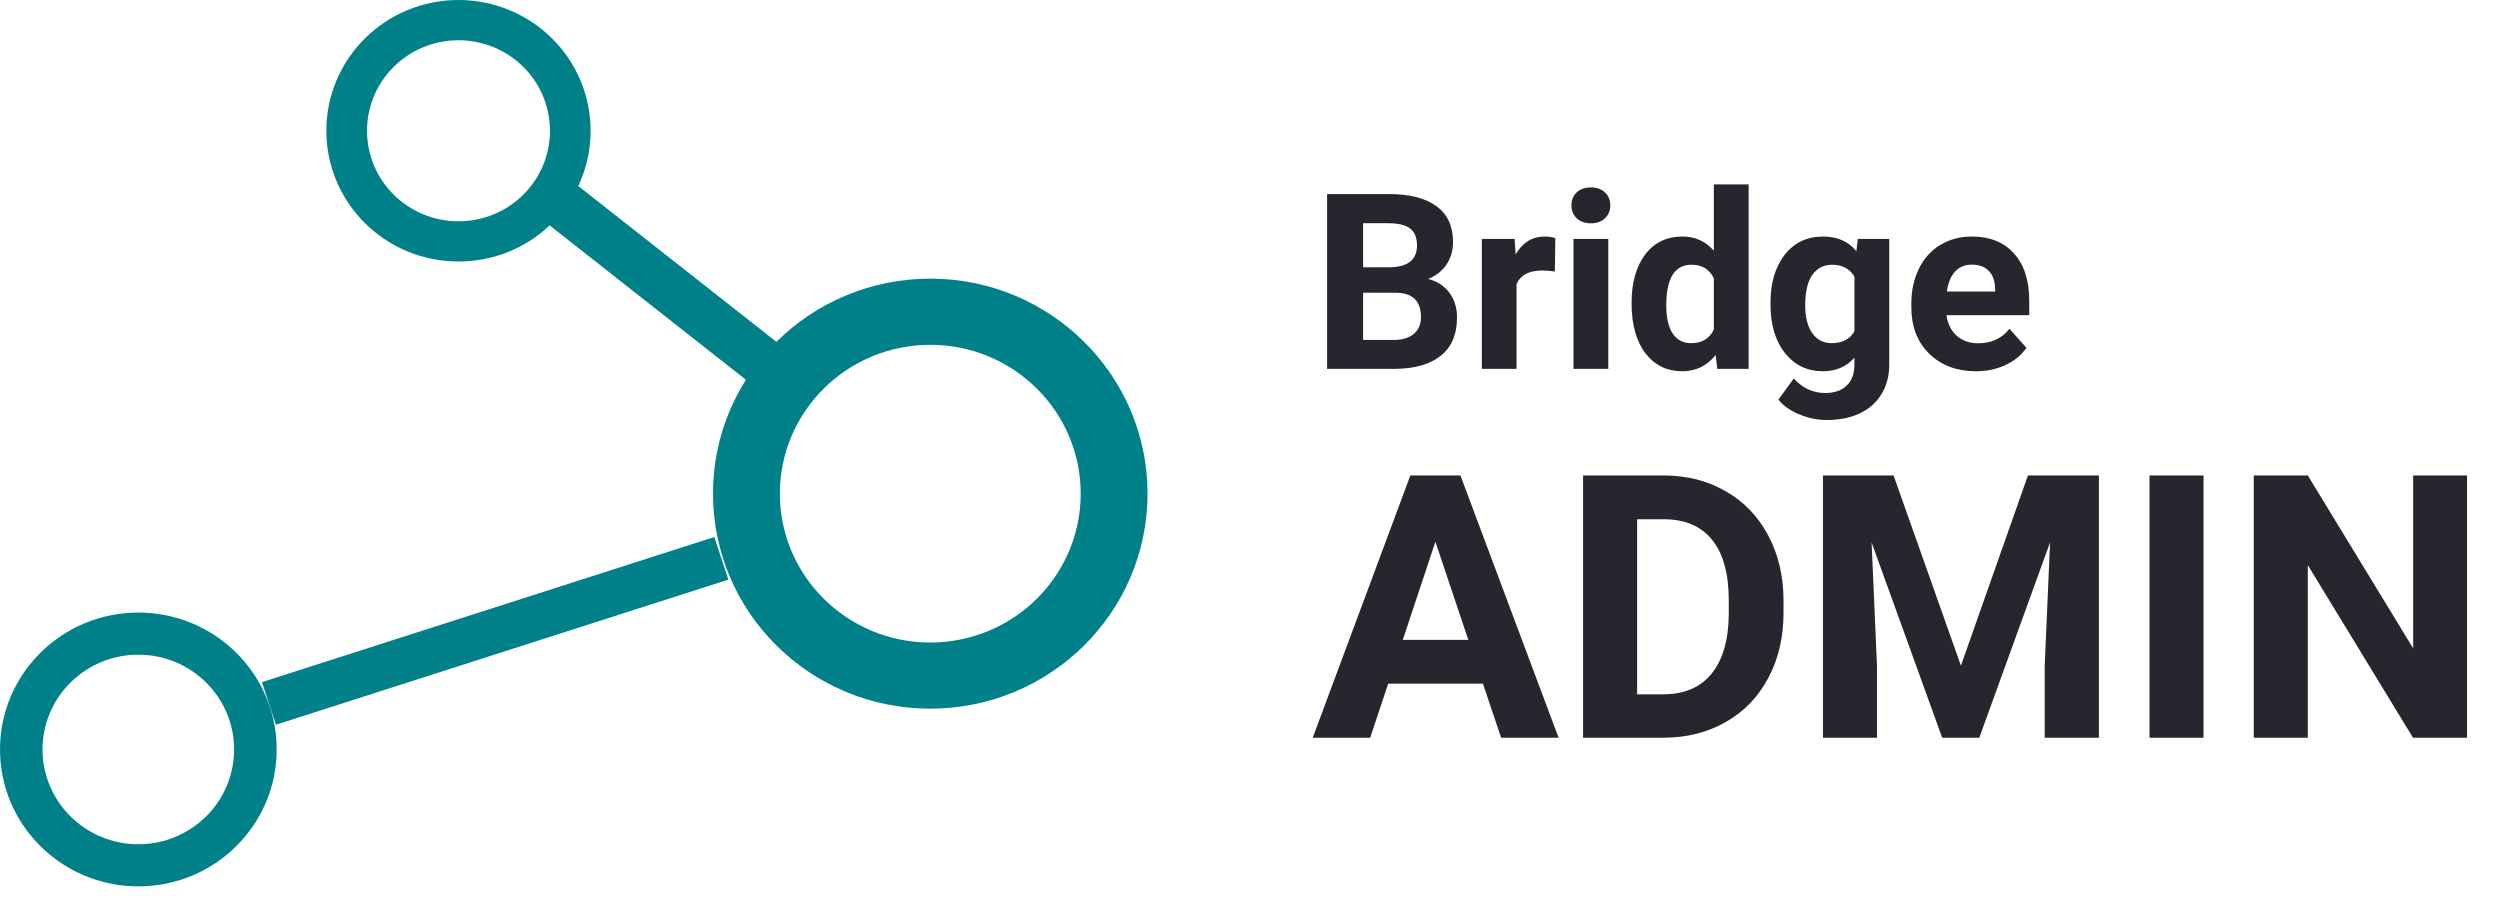
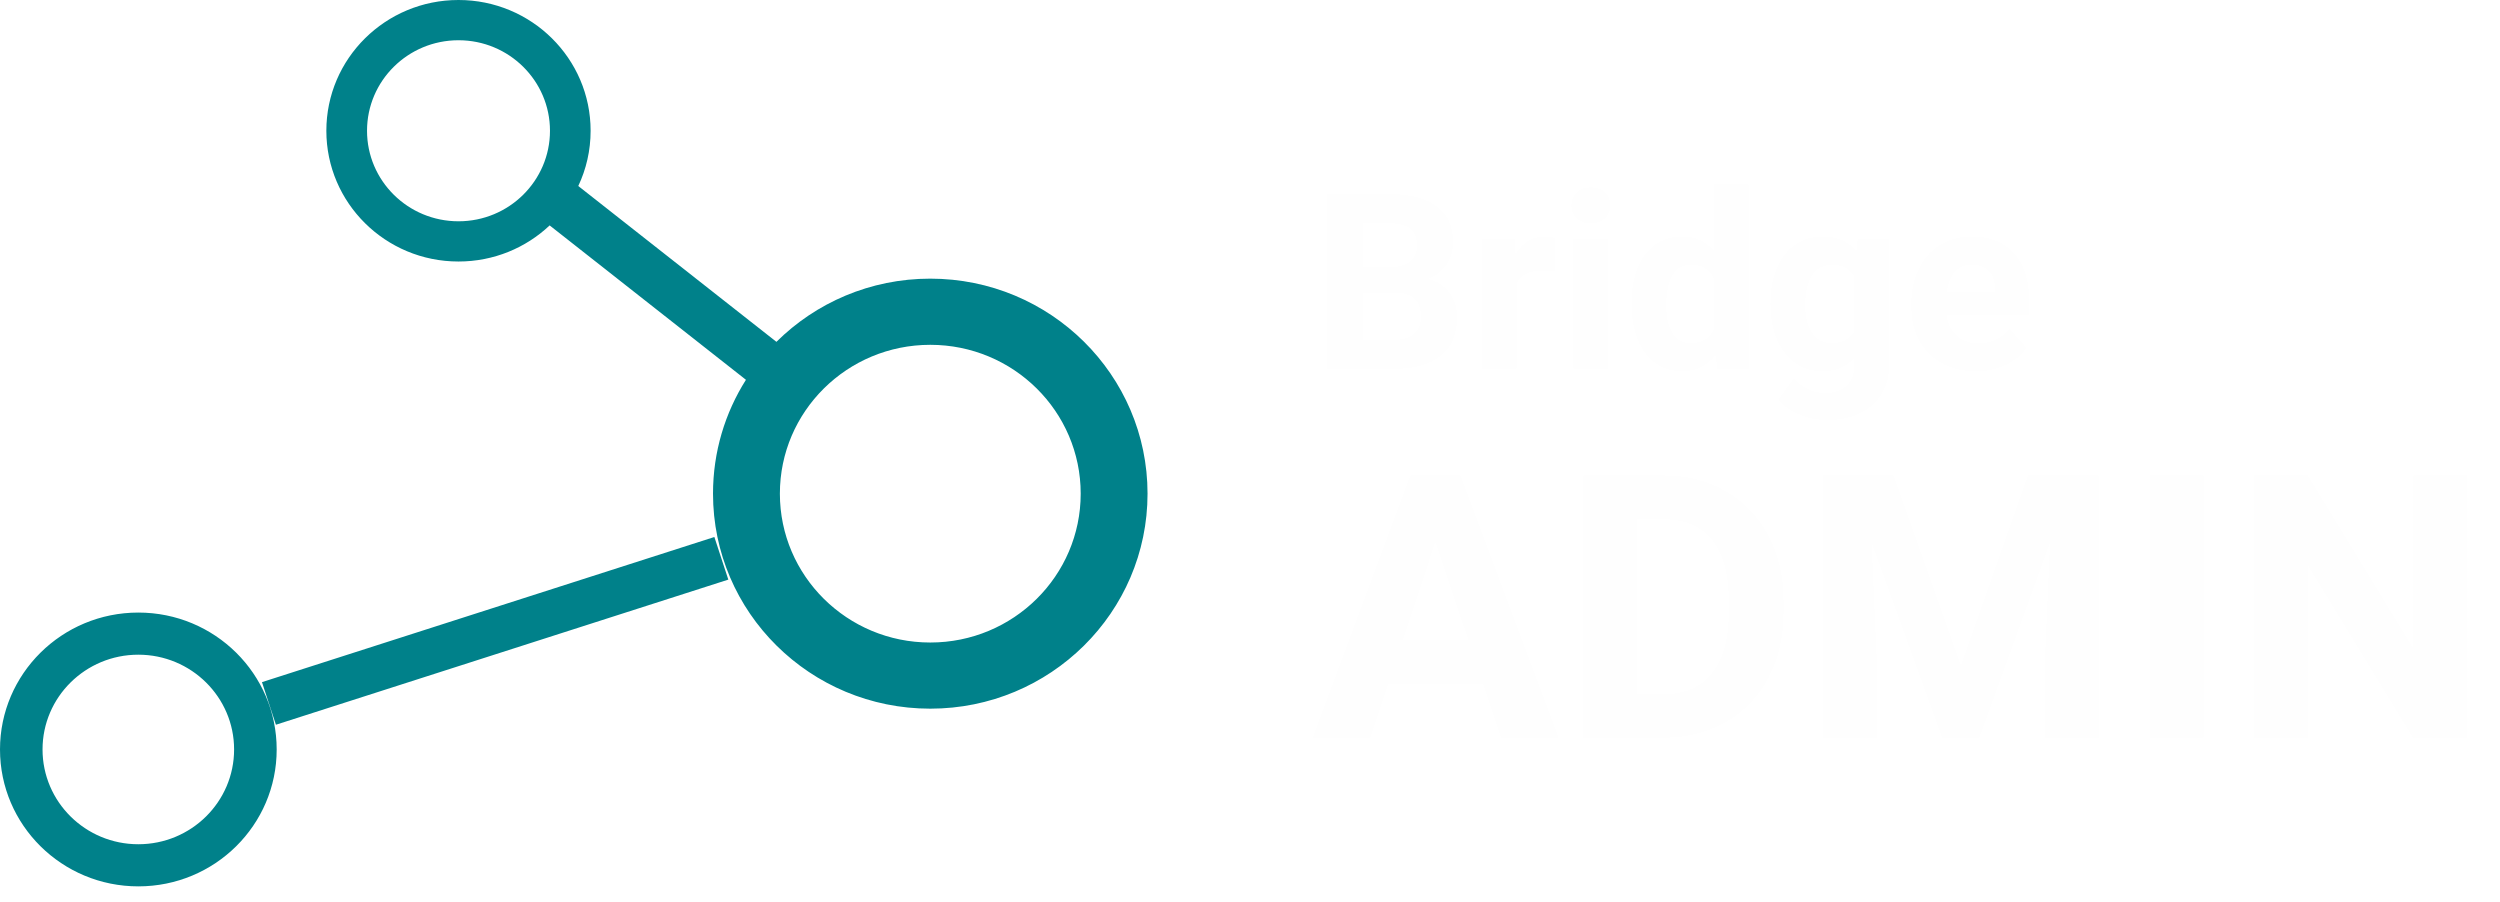
<svg xmlns="http://www.w3.org/2000/svg" width="122" height="44" viewBox="0 0 122 44" fill="none">
  <path fill-rule="evenodd" clip-rule="evenodd" d="M22.374 12.762C24.099 12.762 25.666 12.092 26.823 11L36.402 18.534C35.383 20.145 34.795 22.05 34.795 24.091C34.795 29.885 39.542 34.583 45.397 34.583C51.253 34.583 56 29.885 56 24.091C56 18.296 51.253 13.598 45.397 13.598C42.464 13.598 39.809 14.777 37.889 16.682L28.22 9.077C28.607 8.258 28.822 7.345 28.822 6.381C28.822 2.857 25.935 0 22.374 0C18.813 0 15.926 2.857 15.926 6.381C15.926 9.905 18.813 12.762 22.374 12.762ZM22.375 10.799C24.84 10.799 26.839 8.821 26.839 6.382C26.839 3.942 24.84 1.964 22.375 1.964C19.909 1.964 17.911 3.942 17.911 6.382C17.911 8.821 19.909 10.799 22.375 10.799ZM12.784 33.288L34.861 26.206L35.542 28.285L13.465 35.367L12.784 33.288ZM13.502 36.574C13.502 40.264 10.48 43.255 6.751 43.255C3.023 43.255 0 40.264 0 36.574C0 32.884 3.023 29.893 6.751 29.893C10.48 29.893 13.502 32.884 13.502 36.574ZM11.424 36.574C11.424 39.129 9.331 41.199 6.75 41.199C4.169 41.199 2.076 39.129 2.076 36.574C2.076 34.02 4.169 31.949 6.75 31.949C9.331 31.949 11.424 34.02 11.424 36.574ZM52.738 24.091C52.738 28.102 49.452 31.355 45.398 31.355C41.344 31.355 38.058 28.102 38.058 24.091C38.058 20.079 41.344 16.827 45.398 16.827C49.452 16.827 52.738 20.079 52.738 24.091Z" fill="#00818A" />
-   <path d="M64.762 18V9.469H67.75C68.785 9.469 69.57 9.668 70.106 10.066C70.641 10.461 70.908 11.041 70.908 11.807C70.908 12.225 70.801 12.594 70.586 12.914C70.371 13.23 70.072 13.463 69.689 13.611C70.127 13.721 70.471 13.941 70.721 14.273C70.975 14.605 71.102 15.012 71.102 15.492C71.102 16.312 70.84 16.934 70.316 17.355C69.793 17.777 69.047 17.992 68.078 18H64.762ZM66.519 14.285V16.588H68.025C68.439 16.588 68.762 16.49 68.992 16.295C69.227 16.096 69.344 15.822 69.344 15.475C69.344 14.693 68.939 14.297 68.131 14.285H66.519ZM66.519 13.043H67.82C68.707 13.027 69.15 12.674 69.15 11.982C69.15 11.596 69.037 11.318 68.811 11.15C68.588 10.979 68.234 10.893 67.75 10.893H66.519V13.043ZM75.877 13.248C75.647 13.217 75.443 13.201 75.268 13.201C74.627 13.201 74.207 13.418 74.008 13.852V18H72.314V11.66H73.914L73.961 12.416C74.301 11.834 74.772 11.543 75.373 11.543C75.561 11.543 75.736 11.568 75.9 11.619L75.877 13.248ZM78.484 18H76.785V11.66H78.484V18ZM76.686 10.02C76.686 9.766 76.769 9.557 76.938 9.393C77.109 9.229 77.342 9.146 77.635 9.146C77.924 9.146 78.154 9.229 78.326 9.393C78.498 9.557 78.584 9.766 78.584 10.02C78.584 10.277 78.496 10.488 78.32 10.652C78.148 10.816 77.92 10.898 77.635 10.898C77.35 10.898 77.119 10.816 76.943 10.652C76.772 10.488 76.686 10.277 76.686 10.02ZM79.621 14.783C79.621 13.795 79.842 13.008 80.283 12.422C80.728 11.836 81.336 11.543 82.106 11.543C82.723 11.543 83.232 11.773 83.635 12.234V9H85.334V18H83.805L83.723 17.326C83.301 17.854 82.758 18.117 82.094 18.117C81.348 18.117 80.748 17.824 80.295 17.238C79.846 16.648 79.621 15.83 79.621 14.783ZM81.314 14.906C81.314 15.5 81.418 15.955 81.625 16.271C81.832 16.588 82.133 16.746 82.527 16.746C83.051 16.746 83.42 16.525 83.635 16.084V13.582C83.424 13.141 83.059 12.92 82.539 12.92C81.723 12.92 81.314 13.582 81.314 14.906ZM86.4 14.783C86.4 13.81 86.631 13.027 87.092 12.434C87.557 11.84 88.182 11.543 88.967 11.543C89.662 11.543 90.203 11.781 90.59 12.258L90.66 11.66H92.195V17.789C92.195 18.344 92.068 18.826 91.814 19.236C91.564 19.646 91.211 19.959 90.754 20.174C90.297 20.389 89.762 20.496 89.148 20.496C88.684 20.496 88.231 20.402 87.789 20.215C87.348 20.031 87.014 19.793 86.787 19.5L87.537 18.469C87.959 18.941 88.471 19.178 89.072 19.178C89.522 19.178 89.871 19.057 90.121 18.814C90.371 18.576 90.496 18.236 90.496 17.795V17.455C90.106 17.896 89.592 18.117 88.955 18.117C88.193 18.117 87.576 17.82 87.103 17.227C86.635 16.629 86.4 15.838 86.4 14.854V14.783ZM88.094 14.906C88.094 15.48 88.209 15.932 88.439 16.26C88.67 16.584 88.986 16.746 89.389 16.746C89.904 16.746 90.273 16.553 90.496 16.166V13.5C90.269 13.113 89.904 12.92 89.4 12.92C88.994 12.92 88.674 13.086 88.439 13.418C88.209 13.75 88.094 14.246 88.094 14.906ZM96.42 18.117C95.49 18.117 94.732 17.832 94.147 17.262C93.564 16.691 93.273 15.932 93.273 14.982V14.818C93.273 14.182 93.397 13.613 93.643 13.113C93.889 12.609 94.236 12.223 94.686 11.953C95.139 11.68 95.654 11.543 96.232 11.543C97.1 11.543 97.781 11.816 98.277 12.363C98.777 12.91 99.027 13.685 99.027 14.69V15.381H94.99C95.045 15.795 95.209 16.127 95.482 16.377C95.76 16.627 96.109 16.752 96.531 16.752C97.184 16.752 97.693 16.516 98.061 16.043L98.893 16.975C98.639 17.334 98.295 17.615 97.861 17.818C97.428 18.018 96.947 18.117 96.42 18.117ZM96.227 12.914C95.891 12.914 95.617 13.027 95.406 13.254C95.199 13.48 95.066 13.805 95.008 14.227H97.363V14.092C97.356 13.717 97.254 13.428 97.059 13.225C96.863 13.018 96.586 12.914 96.227 12.914Z" fill="#27262E" />
-   <path d="M72.367 33.363H67.744L66.865 36H64.061L68.825 23.203H71.269L76.059 36H73.255L72.367 33.363ZM68.456 31.227H71.655L70.047 26.438L68.456 31.227ZM77.254 36V23.203H81.191C82.316 23.203 83.321 23.458 84.206 23.968C85.097 24.472 85.791 25.192 86.289 26.13C86.787 27.061 87.036 28.122 87.036 29.311V29.9C87.036 31.09 86.79 32.148 86.298 33.073C85.811 33.999 85.123 34.717 84.232 35.227C83.342 35.736 82.337 35.994 81.218 36H77.254ZM79.891 25.339V33.882H81.165C82.196 33.882 82.984 33.545 83.529 32.871C84.074 32.197 84.353 31.233 84.364 29.98V29.303C84.364 28.002 84.095 27.018 83.556 26.35C83.017 25.676 82.228 25.339 81.191 25.339H79.891ZM92.406 23.203L95.693 32.484L98.963 23.203H102.426V36H99.78V32.502L100.044 26.464L96.59 36H94.779L91.334 26.473L91.598 32.502V36H88.961V23.203H92.406ZM107.532 36H104.896V23.203H107.532V36ZM120.391 36H117.754L112.621 27.58V36H109.984V23.203H112.621L117.763 31.641V23.203H120.391V36Z" fill="#27262E" />
+   <path d="M64.762 18V9.469H67.75C68.785 9.469 69.57 9.668 70.106 10.066C70.641 10.461 70.908 11.041 70.908 11.807C70.908 12.225 70.801 12.594 70.586 12.914C70.371 13.23 70.072 13.463 69.689 13.611C70.127 13.721 70.471 13.941 70.721 14.273C70.975 14.605 71.102 15.012 71.102 15.492C71.102 16.312 70.84 16.934 70.316 17.355C69.793 17.777 69.047 17.992 68.078 18H64.762ZM66.519 14.285V16.588H68.025C68.439 16.588 68.762 16.49 68.992 16.295C69.227 16.096 69.344 15.822 69.344 15.475C69.344 14.693 68.939 14.297 68.131 14.285H66.519ZM66.519 13.043H67.82C68.707 13.027 69.15 12.674 69.15 11.982C69.15 11.596 69.037 11.318 68.811 11.15C68.588 10.979 68.234 10.893 67.75 10.893H66.519V13.043ZM75.877 13.248C75.647 13.217 75.443 13.201 75.268 13.201C74.627 13.201 74.207 13.418 74.008 13.852V18H72.314V11.66H73.914L73.961 12.416C74.301 11.834 74.772 11.543 75.373 11.543C75.561 11.543 75.736 11.568 75.9 11.619L75.877 13.248ZM78.484 18H76.785V11.66H78.484V18ZM76.686 10.02C76.686 9.766 76.769 9.557 76.938 9.393C77.109 9.229 77.342 9.146 77.635 9.146C77.924 9.146 78.154 9.229 78.326 9.393C78.498 9.557 78.584 9.766 78.584 10.02C78.584 10.277 78.496 10.488 78.32 10.652C78.148 10.816 77.92 10.898 77.635 10.898C77.35 10.898 77.119 10.816 76.943 10.652C76.772 10.488 76.686 10.277 76.686 10.02ZM79.621 14.783C79.621 13.795 79.842 13.008 80.283 12.422C80.728 11.836 81.336 11.543 82.106 11.543C82.723 11.543 83.232 11.773 83.635 12.234V9H85.334V18H83.805L83.723 17.326C83.301 17.854 82.758 18.117 82.094 18.117C81.348 18.117 80.748 17.824 80.295 17.238C79.846 16.648 79.621 15.83 79.621 14.783ZM81.314 14.906C81.314 15.5 81.418 15.955 81.625 16.271C81.832 16.588 82.133 16.746 82.527 16.746C83.051 16.746 83.42 16.525 83.635 16.084V13.582C83.424 13.141 83.059 12.92 82.539 12.92C81.723 12.92 81.314 13.582 81.314 14.906ZM86.4 14.783C86.4 13.81 86.631 13.027 87.092 12.434C87.557 11.84 88.182 11.543 88.967 11.543C89.662 11.543 90.203 11.781 90.59 12.258L90.66 11.66H92.195V17.789C92.195 18.344 92.068 18.826 91.814 19.236C91.564 19.646 91.211 19.959 90.754 20.174C90.297 20.389 89.762 20.496 89.148 20.496C88.684 20.496 88.231 20.402 87.789 20.215C87.348 20.031 87.014 19.793 86.787 19.5L87.537 18.469C87.959 18.941 88.471 19.178 89.072 19.178C89.522 19.178 89.871 19.057 90.121 18.814C90.371 18.576 90.496 18.236 90.496 17.795V17.455C90.106 17.896 89.592 18.117 88.955 18.117C88.193 18.117 87.576 17.82 87.103 17.227C86.635 16.629 86.4 15.838 86.4 14.854V14.783ZM88.094 14.906C88.094 15.48 88.209 15.932 88.439 16.26C88.67 16.584 88.986 16.746 89.389 16.746C89.904 16.746 90.273 16.553 90.496 16.166V13.5C90.269 13.113 89.904 12.92 89.4 12.92C88.994 12.92 88.674 13.086 88.439 13.418C88.209 13.75 88.094 14.246 88.094 14.906ZM96.42 18.117C95.49 18.117 94.732 17.832 94.147 17.262C93.564 16.691 93.273 15.932 93.273 14.982V14.818C93.273 14.182 93.397 13.613 93.643 13.113C93.889 12.609 94.236 12.223 94.686 11.953C95.139 11.68 95.654 11.543 96.232 11.543C97.1 11.543 97.781 11.816 98.277 12.363C98.777 12.91 99.027 13.685 99.027 14.69V15.381H94.99C95.045 15.795 95.209 16.127 95.482 16.377C95.76 16.627 96.109 16.752 96.531 16.752C97.184 16.752 97.693 16.516 98.061 16.043L98.893 16.975C98.639 17.334 98.295 17.615 97.861 17.818C97.428 18.018 96.947 18.117 96.42 18.117ZM96.227 12.914C95.891 12.914 95.617 13.027 95.406 13.254C95.199 13.48 95.066 13.805 95.008 14.227H97.363V14.092C97.356 13.717 97.254 13.428 97.059 13.225C96.863 13.018 96.586 12.914 96.227 12.914Z" fill="#FEFEFE" />
+   <path d="M72.367 33.363H67.744L66.865 36H64.061L68.825 23.203H71.269L76.059 36H73.255L72.367 33.363ZM68.456 31.227H71.655L70.047 26.438L68.456 31.227ZM77.254 36V23.203H81.191C82.316 23.203 83.321 23.458 84.206 23.968C85.097 24.472 85.791 25.192 86.289 26.13C86.787 27.061 87.036 28.122 87.036 29.311V29.9C87.036 31.09 86.79 32.148 86.298 33.073C85.811 33.999 85.123 34.717 84.232 35.227C83.342 35.736 82.337 35.994 81.218 36H77.254ZM79.891 25.339V33.882H81.165C82.196 33.882 82.984 33.545 83.529 32.871C84.074 32.197 84.353 31.233 84.364 29.98V29.303C84.364 28.002 84.095 27.018 83.556 26.35C83.017 25.676 82.228 25.339 81.191 25.339H79.891ZM92.406 23.203L95.693 32.484L98.963 23.203H102.426V36H99.78V32.502L100.044 26.464L96.59 36H94.779L91.334 26.473L91.598 32.502V36H88.961V23.203H92.406ZM107.532 36H104.896V23.203H107.532V36ZM120.391 36H117.754L112.621 27.58V36H109.984V23.203H112.621L117.763 31.641V23.203H120.391V36Z" fill="#FEFEFE" />
</svg>
